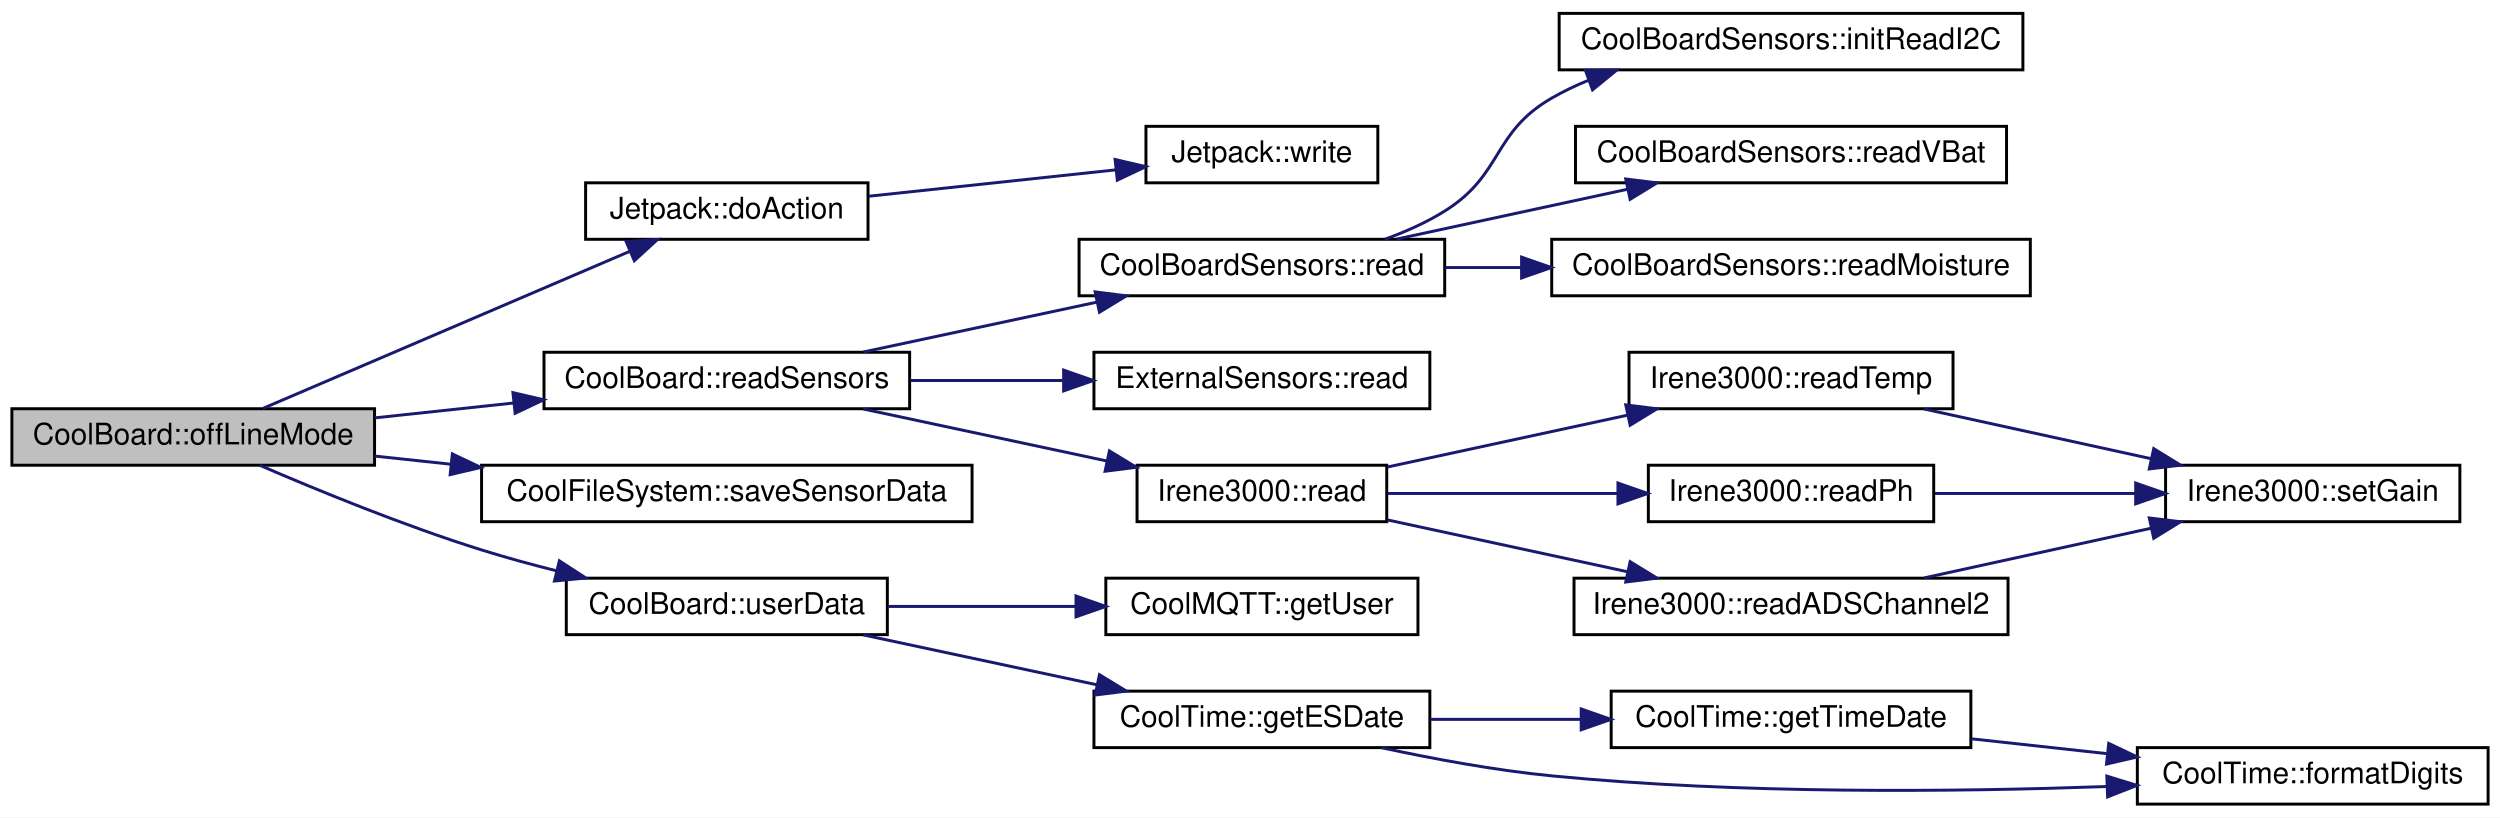
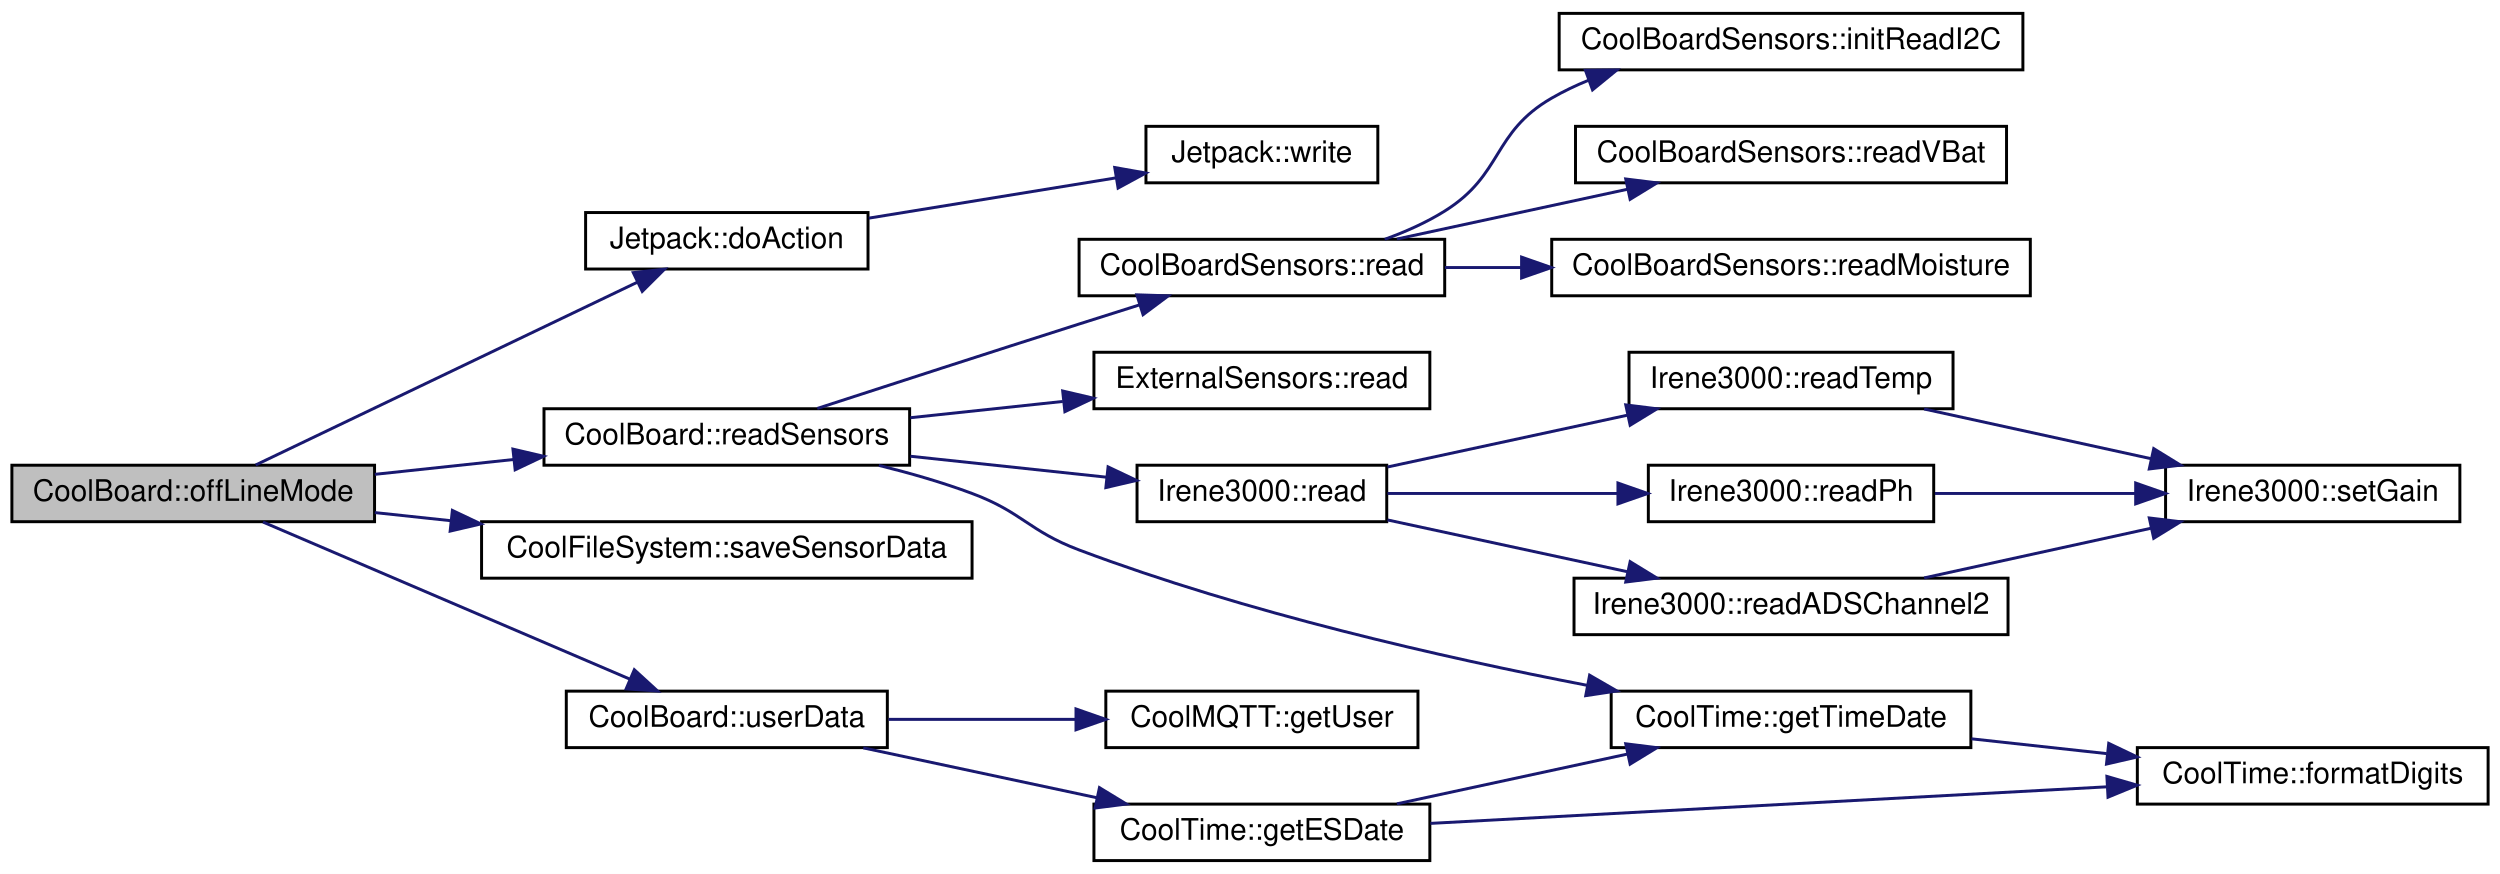
- <svg xmlns="http://www.w3.org/2000/svg" xmlns:xlink="http://www.w3.org/1999/xlink" width="841pt" height="275pt" viewBox="0.00 0.00 841.00 275.00">
-   <g id="graph0" class="graph" transform="scale(1 1) rotate(0) translate(4 271)">
-     <polygon fill="white" stroke="none" points="-4,4 -4,-271 837,-271 837,4 -4,4" />
+ <svg xmlns="http://www.w3.org/2000/svg" xmlns:xlink="http://www.w3.org/1999/xlink" width="841pt" height="294pt" viewBox="0.00 0.00 841.00 294.00">
+   <g id="graph0" class="graph" transform="scale(1 1) rotate(0) translate(4 290)">
+     <polygon fill="white" stroke="none" points="-4,4 -4,-290 837,-290 837,4 -4,4" />
    <g id="node1" class="node">
      <polygon fill="#bfbfbf" stroke="black" points="0,-114.5 0,-133.5 122,-133.5 122,-114.5 0,-114.5" />
      <text text-anchor="middle" x="61" y="-121.5" font-family="Helvetica,sans-Serif" font-size="10.00">CoolBoard::offLineMode</text>
    </g>
    <g id="node2" class="node">
      <g id="a_node2">
        <a xlink:href="$classJetpack.html#a86d2e83436ef4b85f4c3a6e85ac785b0" xlink:title="Jetpack::doAction">
-           <polygon fill="white" stroke="black" points="193,-190.5 193,-209.5 288,-209.5 288,-190.5 193,-190.5" />
-           <text text-anchor="middle" x="240.5" y="-197.5" font-family="Helvetica,sans-Serif" font-size="10.00">Jetpack::doAction</text>
+           <polygon fill="white" stroke="black" points="193,-199.5 193,-218.5 288,-218.5 288,-199.5 193,-199.5" />
+           <text text-anchor="middle" x="240.5" y="-206.5" font-family="Helvetica,sans-Serif" font-size="10.00">Jetpack::doAction</text>
        </a>
      </g>
    </g>
    <g id="edge1" class="edge">
-       <path fill="none" stroke="midnightblue" d="M84.481,-133.625C115.689,-146.988 172.299,-171.227 207.79,-186.423" />
-       <polygon fill="midnightblue" stroke="midnightblue" points="206.632,-189.734 217.202,-190.453 209.387,-183.299 206.632,-189.734" />
+       <path fill="none" stroke="midnightblue" d="M82.016,-133.585C113.393,-148.611 174.304,-177.779 210.487,-195.107" />
+       <polygon fill="midnightblue" stroke="midnightblue" points="209.026,-198.287 219.557,-199.45 212.049,-191.974 209.026,-198.287" />
    </g>
    <g id="node4" class="node">
      <g id="a_node4">
        <a xlink:href="$classCoolBoard.html#ad03abdce2e65f520bbf2cff0f2d083cf" xlink:title="CoolBoard::readSensors">
          <polygon fill="white" stroke="black" points="179,-133.5 179,-152.5 302,-152.5 302,-133.5 179,-133.5" />
          <text text-anchor="middle" x="240.5" y="-140.5" font-family="Helvetica,sans-Serif" font-size="10.00">CoolBoard::readSensors</text>
        </a>
      </g>
    </g>
    <g id="edge3" class="edge">
      <path fill="none" stroke="midnightblue" d="M122.093,-130.433C137.109,-132.04 153.35,-133.778 168.826,-135.435" />
      <polygon fill="midnightblue" stroke="midnightblue" points="168.549,-138.925 178.865,-136.509 169.294,-131.965 168.549,-138.925" />
    </g>
-     <g id="node15" class="node">
-       <g id="a_node15">
+     <g id="node17" class="node">
+       <g id="a_node17">
        <a xlink:href="$classCoolFileSystem.html#a4c560c2ddd40b74b7758e6ceb2c58957" xlink:title="CoolFileSystem::saveSensorData">
          <polygon fill="white" stroke="black" points="158,-95.5 158,-114.5 323,-114.5 323,-95.5 158,-95.5" />
          <text text-anchor="middle" x="240.5" y="-102.5" font-family="Helvetica,sans-Serif" font-size="10.00">CoolFileSystem::saveSensorData</text>
        </a>
      </g>
    </g>
-     <g id="edge16" class="edge">
+     <g id="edge18" class="edge">
      <path fill="none" stroke="midnightblue" d="M122.093,-117.567C130.334,-116.685 138.944,-115.764 147.594,-114.838" />
      <polygon fill="midnightblue" stroke="midnightblue" points="148.177,-118.296 157.748,-113.751 147.432,-111.335 148.177,-118.296" />
    </g>
-     <g id="node16" class="node">
-       <g id="a_node16">
+     <g id="node18" class="node">
+       <g id="a_node18">
        <a xlink:href="$classCoolBoard.html#ae7358fb6e623cfc81b775f5f1734909b" xlink:title="CoolBoard::userData">
-           <polygon fill="white" stroke="black" points="186.5,-57.5 186.5,-76.5 294.5,-76.5 294.5,-57.5 186.5,-57.5" />
-           <text text-anchor="middle" x="240.5" y="-64.5" font-family="Helvetica,sans-Serif" font-size="10.00">CoolBoard::userData</text>
-         </a>
-       </g>
-     </g>
-     <g id="edge17" class="edge">
-       <path fill="none" stroke="midnightblue" d="M83.404,-114.469C102.646,-106.158 131.824,-94.183 158,-86 166.073,-83.476 174.689,-81.118 183.184,-78.98" />
-       <polygon fill="midnightblue" stroke="midnightblue" points="184.173,-82.342 193.061,-76.575 182.517,-75.54 184.173,-82.342" />
+           <polygon fill="white" stroke="black" points="186.5,-38.5 186.5,-57.5 294.5,-57.5 294.5,-38.5 186.5,-38.5" />
+           <text text-anchor="middle" x="240.5" y="-45.5" font-family="Helvetica,sans-Serif" font-size="10.00">CoolBoard::userData</text>
+         </a>
+       </g>
+     </g>
+     <g id="edge19" class="edge">
+       <path fill="none" stroke="midnightblue" d="M84.481,-114.375C115.689,-101.012 172.299,-76.773 207.79,-61.577" />
+       <polygon fill="midnightblue" stroke="midnightblue" points="209.387,-64.701 217.202,-57.547 206.632,-58.266 209.387,-64.701" />
    </g>
    <g id="node3" class="node">
      <g id="a_node3">
        <a xlink:href="$classJetpack.html#a338f1af8cbc6504ac69b47c7328569b5" xlink:title="Jetpack::write">
-           <polygon fill="white" stroke="black" points="381.5,-209.5 381.5,-228.5 459.5,-228.5 459.5,-209.5 381.5,-209.5" />
-           <text text-anchor="middle" x="420.5" y="-216.5" font-family="Helvetica,sans-Serif" font-size="10.00">Jetpack::write</text>
+           <polygon fill="white" stroke="black" points="381.5,-228.5 381.5,-247.5 459.5,-247.5 459.5,-228.5 381.5,-228.5" />
+           <text text-anchor="middle" x="420.5" y="-235.5" font-family="Helvetica,sans-Serif" font-size="10.00">Jetpack::write</text>
        </a>
      </g>
    </g>
    <g id="edge2" class="edge">
-       <path fill="none" stroke="midnightblue" d="M288.267,-204.992C313.911,-207.729 345.643,-211.116 371.481,-213.874" />
-       <polygon fill="midnightblue" stroke="midnightblue" points="371.116,-217.355 381.431,-214.936 371.859,-210.395 371.116,-217.355" />
+       <path fill="none" stroke="midnightblue" d="M288.267,-216.619C313.911,-220.797 345.643,-225.967 371.481,-230.177" />
+       <polygon fill="midnightblue" stroke="midnightblue" points="370.998,-233.644 381.431,-231.798 372.124,-226.735 370.998,-233.644" />
    </g>
    <g id="node5" class="node">
      <g id="a_node5">
        <a xlink:href="$classCoolBoardSensors.html#a91badb2539d91fda8679f2a597874c48" xlink:title="CoolBoardSensors::read">
-           <polygon fill="white" stroke="black" points="359,-171.5 359,-190.5 482,-190.5 482,-171.5 359,-171.5" />
-           <text text-anchor="middle" x="420.5" y="-178.5" font-family="Helvetica,sans-Serif" font-size="10.00">CoolBoardSensors::read</text>
+           <polygon fill="white" stroke="black" points="359,-190.5 359,-209.5 482,-209.5 482,-190.5 359,-190.5" />
+           <text text-anchor="middle" x="420.5" y="-197.5" font-family="Helvetica,sans-Serif" font-size="10.00">CoolBoardSensors::read</text>
        </a>
      </g>
    </g>
    <g id="edge4" class="edge">
-       <path fill="none" stroke="midnightblue" d="M286.417,-152.589C310.329,-157.694 339.921,-164.011 365.125,-169.392" />
-       <polygon fill="midnightblue" stroke="midnightblue" points="364.396,-172.815 374.906,-171.48 365.857,-165.969 364.396,-172.815" />
+       <path fill="none" stroke="midnightblue" d="M270.934,-152.596C294.686,-160.32 328.972,-171.429 359,-181 365.554,-183.089 372.513,-185.29 379.289,-187.424" />
+       <polygon fill="midnightblue" stroke="midnightblue" points="378.427,-190.822 389.016,-190.482 380.526,-184.144 378.427,-190.822" />
    </g>
    <g id="node9" class="node">
      <g id="a_node9">
        <a xlink:href="$classExternalSensors.html#a53177b81eca3be89508b5511ddcd00fc" xlink:title="ExternalSensors::read">
-           <polygon fill="white" stroke="black" points="364,-133.5 364,-152.5 477,-152.5 477,-133.5 364,-133.5" />
-           <text text-anchor="middle" x="420.5" y="-140.5" font-family="Helvetica,sans-Serif" font-size="10.00">ExternalSensors::read</text>
+           <polygon fill="white" stroke="black" points="364,-152.5 364,-171.5 477,-171.5 477,-152.5 364,-152.5" />
+           <text text-anchor="middle" x="420.5" y="-159.5" font-family="Helvetica,sans-Serif" font-size="10.00">ExternalSensors::read</text>
        </a>
      </g>
    </g>
    <g id="edge8" class="edge">
-       <path fill="none" stroke="midnightblue" d="M302.26,-143C318.773,-143 336.734,-143 353.522,-143" />
-       <polygon fill="midnightblue" stroke="midnightblue" points="353.8,-146.5 363.8,-143 353.799,-139.5 353.8,-146.5" />
+       <path fill="none" stroke="midnightblue" d="M302.26,-149.486C318.773,-151.248 336.734,-153.165 353.522,-154.957" />
+       <polygon fill="midnightblue" stroke="midnightblue" points="353.484,-158.473 363.8,-156.054 354.228,-151.513 353.484,-158.473" />
    </g>
    <g id="node10" class="node">
      <g id="a_node10">
        <a xlink:href="$classIrene3000.html#a852a170feea994ea1df01c6b245b5d9a" xlink:title="Irene3000::read">
-           <polygon fill="white" stroke="black" points="378.5,-95.5 378.5,-114.5 462.5,-114.5 462.5,-95.5 378.5,-95.5" />
-           <text text-anchor="middle" x="420.5" y="-102.5" font-family="Helvetica,sans-Serif" font-size="10.00">Irene3000::read</text>
+           <polygon fill="white" stroke="black" points="378.5,-114.5 378.5,-133.5 462.5,-133.5 462.5,-114.5 378.5,-114.5" />
+           <text text-anchor="middle" x="420.5" y="-121.5" font-family="Helvetica,sans-Serif" font-size="10.00">Irene3000::read</text>
        </a>
      </g>
    </g>
    <g id="edge9" class="edge">
-       <path fill="none" stroke="midnightblue" d="M286.417,-133.411C311.329,-128.093 342.407,-121.458 368.264,-115.938" />
-       <polygon fill="midnightblue" stroke="midnightblue" points="369.209,-119.315 378.258,-113.805 367.747,-112.47 369.209,-119.315" />
+       <path fill="none" stroke="midnightblue" d="M302.26,-136.514C323.713,-134.224 347.608,-131.674 368.2,-129.476" />
+       <polygon fill="midnightblue" stroke="midnightblue" points="368.755,-132.937 378.327,-128.395 368.012,-125.976 368.755,-132.937" />
+     </g>
+     <g id="node15" class="node">
+       <g id="a_node15">
+         <a xlink:href="$classCoolTime.html#a7a7501c5ca77dd1248bea704c44f986c" xlink:title="CoolTime::getTimeDate">
+           <polygon fill="white" stroke="black" points="538,-38.5 538,-57.5 659,-57.5 659,-38.5 538,-38.5" />
+           <text text-anchor="middle" x="598.5" y="-45.5" font-family="Helvetica,sans-Serif" font-size="10.00">CoolTime::getTimeDate</text>
+         </a>
+       </g>
+     </g>
+     <g id="edge16" class="edge">
+       <path fill="none" stroke="midnightblue" d="M291.666,-133.441C302.167,-130.849 313.064,-127.71 323,-124 339.949,-117.672 342.069,-111.375 359,-105 414.98,-83.922 481.356,-68.811 529.853,-59.466" />
+       <polygon fill="midnightblue" stroke="midnightblue" points="530.746,-62.859 539.92,-57.56 529.443,-55.982 530.746,-62.859" />
    </g>
    <g id="node6" class="node">
      <g id="a_node6">
        <a xlink:href="$classCoolBoardSensors.html#acad6a8418c66d36868caca23c844ecb6" xlink:title="CoolBoardSensors::initReadI2C">
-           <polygon fill="white" stroke="black" points="520.5,-247.5 520.5,-266.5 676.5,-266.5 676.5,-247.5 520.5,-247.5" />
-           <text text-anchor="middle" x="598.5" y="-254.5" font-family="Helvetica,sans-Serif" font-size="10.00">CoolBoardSensors::initReadI2C</text>
+           <polygon fill="white" stroke="black" points="520.5,-266.5 520.5,-285.5 676.5,-285.5 676.5,-266.5 520.5,-266.5" />
+           <text text-anchor="middle" x="598.5" y="-273.5" font-family="Helvetica,sans-Serif" font-size="10.00">CoolBoardSensors::initReadI2C</text>
        </a>
      </g>
    </g>
    <g id="edge5" class="edge">
-       <path fill="none" stroke="midnightblue" d="M461.826,-190.501C468.831,-193.023 475.837,-196.15 482,-200 501.731,-212.325 497.851,-226.37 518,-238 521.908,-240.256 526.072,-242.244 530.367,-243.997" />
-       <polygon fill="midnightblue" stroke="midnightblue" points="529.339,-247.347 539.933,-247.47 531.728,-240.768 529.339,-247.347" />
+       <path fill="none" stroke="midnightblue" d="M461.826,-209.501C468.831,-212.023 475.837,-215.15 482,-219 501.731,-231.325 497.851,-245.37 518,-257 521.908,-259.256 526.072,-261.244 530.367,-262.997" />
+       <polygon fill="midnightblue" stroke="midnightblue" points="529.339,-266.347 539.933,-266.47 531.728,-259.768 529.339,-266.347" />
    </g>
    <g id="node7" class="node">
      <g id="a_node7">
        <a xlink:href="$classCoolBoardSensors.html#a6944b6ea7bce8e2fce1b434acfd9d5f3" xlink:title="CoolBoardSensors::readVBat">
-           <polygon fill="white" stroke="black" points="526,-209.5 526,-228.5 671,-228.5 671,-209.5 526,-209.5" />
-           <text text-anchor="middle" x="598.5" y="-216.5" font-family="Helvetica,sans-Serif" font-size="10.00">CoolBoardSensors::readVBat</text>
+           <polygon fill="white" stroke="black" points="526,-228.5 526,-247.5 671,-247.5 671,-228.5 526,-228.5" />
+           <text text-anchor="middle" x="598.5" y="-235.5" font-family="Helvetica,sans-Serif" font-size="10.00">CoolBoardSensors::readVBat</text>
        </a>
      </g>
    </g>
    <g id="edge6" class="edge">
-       <path fill="none" stroke="midnightblue" d="M465.912,-190.589C489.451,-195.671 518.557,-201.955 543.405,-207.32" />
-       <polygon fill="midnightblue" stroke="midnightblue" points="542.894,-210.791 553.407,-209.48 544.371,-203.948 542.894,-210.791" />
+       <path fill="none" stroke="midnightblue" d="M465.912,-209.589C489.451,-214.671 518.557,-220.955 543.405,-226.32" />
+       <polygon fill="midnightblue" stroke="midnightblue" points="542.894,-229.791 553.407,-228.48 544.371,-222.948 542.894,-229.791" />
    </g>
    <g id="node8" class="node">
      <g id="a_node8">
        <a xlink:href="$classCoolBoardSensors.html#a8761bff50373c485f4465c8db47d0633" xlink:title="CoolBoardSensors::readMoisture">
-           <polygon fill="white" stroke="black" points="518,-171.5 518,-190.5 679,-190.5 679,-171.5 518,-171.5" />
-           <text text-anchor="middle" x="598.5" y="-178.5" font-family="Helvetica,sans-Serif" font-size="10.00">CoolBoardSensors::readMoisture</text>
+           <polygon fill="white" stroke="black" points="518,-190.5 518,-209.5 679,-209.5 679,-190.5 518,-190.5" />
+           <text text-anchor="middle" x="598.5" y="-197.5" font-family="Helvetica,sans-Serif" font-size="10.00">CoolBoardSensors::readMoisture</text>
        </a>
      </g>
    </g>
    <g id="edge7" class="edge">
-       <path fill="none" stroke="midnightblue" d="M482.069,-181C490.36,-181 499.011,-181 507.686,-181" />
-       <polygon fill="midnightblue" stroke="midnightblue" points="507.86,-184.5 517.86,-181 507.86,-177.5 507.86,-184.5" />
+       <path fill="none" stroke="midnightblue" d="M482.069,-200C490.36,-200 499.011,-200 507.686,-200" />
+       <polygon fill="midnightblue" stroke="midnightblue" points="507.86,-203.5 517.86,-200 507.86,-196.5 507.86,-203.5" />
    </g>
    <g id="node11" class="node">
      <g id="a_node11">
        <a xlink:href="$classIrene3000.html#a94ad40f281d83ad1be20bf1edd6fe802" xlink:title="Irene3000::readTemp">
-           <polygon fill="white" stroke="black" points="544,-133.5 544,-152.5 653,-152.5 653,-133.5 544,-133.5" />
-           <text text-anchor="middle" x="598.5" y="-140.5" font-family="Helvetica,sans-Serif" font-size="10.00">Irene3000::readTemp</text>
+           <polygon fill="white" stroke="black" points="544,-152.5 544,-171.5 653,-171.5 653,-152.5 544,-152.5" />
+           <text text-anchor="middle" x="598.5" y="-159.5" font-family="Helvetica,sans-Serif" font-size="10.00">Irene3000::readTemp</text>
        </a>
      </g>
    </g>
    <g id="edge10" class="edge">
-       <path fill="none" stroke="midnightblue" d="M462.764,-113.909C486.803,-119.099 517.396,-125.705 543.352,-131.309" />
-       <polygon fill="midnightblue" stroke="midnightblue" points="542.904,-134.793 553.418,-133.482 544.382,-127.951 542.904,-134.793" />
+       <path fill="none" stroke="midnightblue" d="M462.764,-132.909C486.803,-138.099 517.396,-144.705 543.352,-150.309" />
+       <polygon fill="midnightblue" stroke="midnightblue" points="542.904,-153.793 553.418,-152.482 544.382,-146.951 542.904,-153.793" />
    </g>
    <g id="node13" class="node">
      <g id="a_node13">
        <a xlink:href="$classIrene3000.html#abf3db725fabb0634ec889b32068a5eec" xlink:title="Irene3000::readPh">
-           <polygon fill="white" stroke="black" points="550.5,-95.5 550.5,-114.5 646.5,-114.5 646.5,-95.5 550.5,-95.5" />
-           <text text-anchor="middle" x="598.5" y="-102.5" font-family="Helvetica,sans-Serif" font-size="10.00">Irene3000::readPh</text>
+           <polygon fill="white" stroke="black" points="550.5,-114.5 550.5,-133.5 646.5,-133.5 646.5,-114.5 550.5,-114.5" />
+           <text text-anchor="middle" x="598.5" y="-121.5" font-family="Helvetica,sans-Serif" font-size="10.00">Irene3000::readPh</text>
        </a>
      </g>
    </g>
    <g id="edge12" class="edge">
-       <path fill="none" stroke="midnightblue" d="M462.764,-105C485.803,-105 514.863,-105 540.092,-105" />
-       <polygon fill="midnightblue" stroke="midnightblue" points="540.276,-108.5 550.276,-105 540.276,-101.5 540.276,-108.5" />
+       <path fill="none" stroke="midnightblue" d="M462.764,-124C485.803,-124 514.863,-124 540.092,-124" />
+       <polygon fill="midnightblue" stroke="midnightblue" points="540.276,-127.5 550.276,-124 540.276,-120.5 540.276,-127.5" />
    </g>
    <g id="node14" class="node">
      <g id="a_node14">
        <a xlink:href="$classIrene3000.html#ae73bd2ed14a199a7e83f4d6458476a7c" xlink:title="Irene3000::readADSChannel2">
-           <polygon fill="white" stroke="black" points="525.5,-57.5 525.5,-76.5 671.5,-76.5 671.5,-57.5 525.5,-57.5" />
-           <text text-anchor="middle" x="598.5" y="-64.5" font-family="Helvetica,sans-Serif" font-size="10.00">Irene3000::readADSChannel2</text>
+           <polygon fill="white" stroke="black" points="525.5,-76.5 525.5,-95.5 671.5,-95.5 671.5,-76.5 525.5,-76.5" />
+           <text text-anchor="middle" x="598.5" y="-83.5" font-family="Helvetica,sans-Serif" font-size="10.00">Irene3000::readADSChannel2</text>
        </a>
      </g>
    </g>
    <g id="edge14" class="edge">
-       <path fill="none" stroke="midnightblue" d="M462.764,-96.091C486.803,-90.901 517.396,-84.295 543.352,-78.691" />
-       <polygon fill="midnightblue" stroke="midnightblue" points="544.382,-82.049 553.418,-76.518 542.904,-75.207 544.382,-82.049" />
+       <path fill="none" stroke="midnightblue" d="M462.764,-115.091C486.803,-109.901 517.396,-103.295 543.352,-97.691" />
+       <polygon fill="midnightblue" stroke="midnightblue" points="544.382,-101.049 553.418,-95.518 542.904,-94.207 544.382,-101.049" />
    </g>
    <g id="node12" class="node">
      <g id="a_node12">
        <a xlink:href="$classIrene3000.html#aff7c5da186b388e7272e63ff88a20c34" xlink:title="Irene3000::setGain">
-           <polygon fill="white" stroke="black" points="724.5,-95.5 724.5,-114.5 823.5,-114.5 823.5,-95.5 724.5,-95.5" />
-           <text text-anchor="middle" x="774" y="-102.5" font-family="Helvetica,sans-Serif" font-size="10.00">Irene3000::setGain</text>
+           <polygon fill="white" stroke="black" points="724.5,-114.5 724.5,-133.5 823.5,-133.5 823.5,-114.5 724.5,-114.5" />
+           <text text-anchor="middle" x="774" y="-121.5" font-family="Helvetica,sans-Serif" font-size="10.00">Irene3000::setGain</text>
        </a>
      </g>
    </g>
    <g id="edge11" class="edge">
-       <path fill="none" stroke="midnightblue" d="M643.281,-133.411C666.486,-128.329 695.178,-122.045 719.673,-116.68" />
-       <polygon fill="midnightblue" stroke="midnightblue" points="720.514,-120.079 729.533,-114.52 719.016,-113.241 720.514,-120.079" />
+       <path fill="none" stroke="midnightblue" d="M643.281,-152.411C666.486,-147.329 695.178,-141.045 719.673,-135.68" />
+       <polygon fill="midnightblue" stroke="midnightblue" points="720.514,-139.079 729.533,-133.52 719.016,-132.241 720.514,-139.079" />
    </g>
    <g id="edge13" class="edge">
-       <path fill="none" stroke="midnightblue" d="M646.91,-105C667.697,-105 692.308,-105 714.245,-105" />
-       <polygon fill="midnightblue" stroke="midnightblue" points="714.44,-108.5 724.44,-105 714.44,-101.5 714.44,-108.5" />
+       <path fill="none" stroke="midnightblue" d="M646.91,-124C667.697,-124 692.308,-124 714.245,-124" />
+       <polygon fill="midnightblue" stroke="midnightblue" points="714.44,-127.5 724.44,-124 714.44,-120.5 714.44,-127.5" />
    </g>
    <g id="edge15" class="edge">
-       <path fill="none" stroke="midnightblue" d="M643.281,-76.589C666.486,-81.671 695.178,-87.955 719.673,-93.32" />
-       <polygon fill="midnightblue" stroke="midnightblue" points="719.016,-96.759 729.533,-95.48 720.514,-89.921 719.016,-96.759" />
-     </g>
-     <g id="node17" class="node">
-       <g id="a_node17">
-         <a xlink:href="$classCoolMQTT.html#a373cc92fca7760d886f02d8a6e5b3f63" xlink:title="CoolMQTT::getUser">
-           <polygon fill="white" stroke="black" points="368,-57.5 368,-76.5 473,-76.5 473,-57.5 368,-57.5" />
-           <text text-anchor="middle" x="420.5" y="-64.5" font-family="Helvetica,sans-Serif" font-size="10.00">CoolMQTT::getUser</text>
-         </a>
-       </g>
-     </g>
-     <g id="edge18" class="edge">
-       <path fill="none" stroke="midnightblue" d="M294.906,-67C314.704,-67 337.316,-67 357.794,-67" />
-       <polygon fill="midnightblue" stroke="midnightblue" points="357.967,-70.5 367.966,-67 357.966,-63.5 357.967,-70.5" />
-     </g>
-     <g id="node18" class="node">
-       <g id="a_node18">
-         <a xlink:href="$classCoolTime.html#ac4f32ee513c1328d984306645e8785a4" xlink:title="CoolTime::getESDate">
-           <polygon fill="white" stroke="black" points="364,-19.5 364,-38.5 477,-38.5 477,-19.5 364,-19.5" />
-           <text text-anchor="middle" x="420.5" y="-26.5" font-family="Helvetica,sans-Serif" font-size="10.00">CoolTime::getESDate</text>
-         </a>
-       </g>
-     </g>
-     <g id="edge19" class="edge">
-       <path fill="none" stroke="midnightblue" d="M286.417,-57.411C310.329,-52.306 339.921,-45.989 365.125,-40.608" />
-       <polygon fill="midnightblue" stroke="midnightblue" points="365.857,-44.031 374.906,-38.52 364.396,-37.185 365.857,-44.031" />
+       <path fill="none" stroke="midnightblue" d="M643.281,-95.589C666.486,-100.671 695.178,-106.955 719.673,-112.32" />
+       <polygon fill="midnightblue" stroke="midnightblue" points="719.016,-115.759 729.533,-114.48 720.514,-108.921 719.016,-115.759" />
+     </g>
+     <g id="node16" class="node">
+       <g id="a_node16">
+         <a xlink:href="$classCoolTime.html#acd537cd4210d7bde4e1f5c47d2ac0456" xlink:title="CoolTime::formatDigits">
+           <polygon fill="white" stroke="black" points="715,-19.5 715,-38.5 833,-38.5 833,-19.5 715,-19.5" />
+           <text text-anchor="middle" x="774" y="-26.5" font-family="Helvetica,sans-Serif" font-size="10.00">CoolTime::formatDigits</text>
+         </a>
+       </g>
+     </g>
+     <g id="edge17" class="edge">
+       <path fill="none" stroke="midnightblue" d="M659.209,-41.461C673.863,-39.856 689.661,-38.126 704.686,-36.481" />
+       <polygon fill="midnightblue" stroke="midnightblue" points="705.381,-39.926 714.941,-35.358 704.619,-32.968 705.381,-39.926" />
    </g>
    <g id="node19" class="node">
      <g id="a_node19">
-         <a xlink:href="$classCoolTime.html#a7a7501c5ca77dd1248bea704c44f986c" xlink:title="CoolTime::getTimeDate">
-           <polygon fill="white" stroke="black" points="538,-19.5 538,-38.5 659,-38.5 659,-19.5 538,-19.5" />
-           <text text-anchor="middle" x="598.5" y="-26.5" font-family="Helvetica,sans-Serif" font-size="10.00">CoolTime::getTimeDate</text>
+         <a xlink:href="$classCoolMQTT.html#a373cc92fca7760d886f02d8a6e5b3f63" xlink:title="CoolMQTT::getUser">
+           <polygon fill="white" stroke="black" points="368,-38.5 368,-57.5 473,-57.5 473,-38.5 368,-38.5" />
+           <text text-anchor="middle" x="420.5" y="-45.5" font-family="Helvetica,sans-Serif" font-size="10.00">CoolMQTT::getUser</text>
        </a>
      </g>
    </g>
    <g id="edge20" class="edge">
-       <path fill="none" stroke="midnightblue" d="M477.188,-29C493.2,-29 510.87,-29 527.624,-29" />
-       <polygon fill="midnightblue" stroke="midnightblue" points="527.914,-32.5 537.914,-29 527.914,-25.5 527.914,-32.5" />
+       <path fill="none" stroke="midnightblue" d="M294.906,-48C314.704,-48 337.316,-48 357.794,-48" />
+       <polygon fill="midnightblue" stroke="midnightblue" points="357.967,-51.5 367.966,-48 357.966,-44.5 357.967,-51.5" />
    </g>
    <g id="node20" class="node">
      <g id="a_node20">
-         <a xlink:href="$classCoolTime.html#acd537cd4210d7bde4e1f5c47d2ac0456" xlink:title="CoolTime::formatDigits">
-           <polygon fill="white" stroke="black" points="715,-0.5 715,-19.5 833,-19.5 833,-0.5 715,-0.5" />
-           <text text-anchor="middle" x="774" y="-7.5" font-family="Helvetica,sans-Serif" font-size="10.00">CoolTime::formatDigits</text>
-         </a>
-       </g>
+         <a xlink:href="$classCoolTime.html#ac4f32ee513c1328d984306645e8785a4" xlink:title="CoolTime::getESDate">
+           <polygon fill="white" stroke="black" points="364,-0.5 364,-19.5 477,-19.5 477,-0.5 364,-0.5" />
+           <text text-anchor="middle" x="420.5" y="-7.5" font-family="Helvetica,sans-Serif" font-size="10.00">CoolTime::getESDate</text>
+         </a>
+       </g>
+     </g>
+     <g id="edge21" class="edge">
+       <path fill="none" stroke="midnightblue" d="M286.417,-38.411C310.329,-33.306 339.921,-26.989 365.125,-21.608" />
+       <polygon fill="midnightblue" stroke="midnightblue" points="365.857,-25.031 374.906,-19.52 364.396,-18.185 365.857,-25.031" />
    </g>
    <g id="edge22" class="edge">
-       <path fill="none" stroke="midnightblue" d="M460.682,-19.49C478.116,-15.725 498.966,-11.856 518,-10 581.098,-3.847 653.397,-4.578 704.858,-6.417" />
-       <polygon fill="midnightblue" stroke="midnightblue" points="704.738,-9.914 714.864,-6.797 705.004,-2.92 704.738,-9.914" />
-     </g>
-     <g id="edge21" class="edge">
-       <path fill="none" stroke="midnightblue" d="M659.209,-22.461C673.863,-20.857 689.661,-19.126 704.686,-17.481" />
-       <polygon fill="midnightblue" stroke="midnightblue" points="705.381,-20.926 714.941,-16.358 704.619,-13.968 705.381,-20.926" />
+       <path fill="none" stroke="midnightblue" d="M465.912,-19.589C489.451,-24.671 518.557,-30.955 543.405,-36.32" />
+       <polygon fill="midnightblue" stroke="midnightblue" points="542.894,-39.791 553.407,-38.48 544.371,-32.948 542.894,-39.791" />
+     </g>
+     <g id="edge23" class="edge">
+       <path fill="none" stroke="midnightblue" d="M477.196,-13.011C538.845,-16.343 638.244,-21.716 704.581,-25.302" />
+       <polygon fill="midnightblue" stroke="midnightblue" points="704.759,-28.816 714.933,-25.861 705.137,-21.826 704.759,-28.816" />
    </g>
  </g>
</svg>
